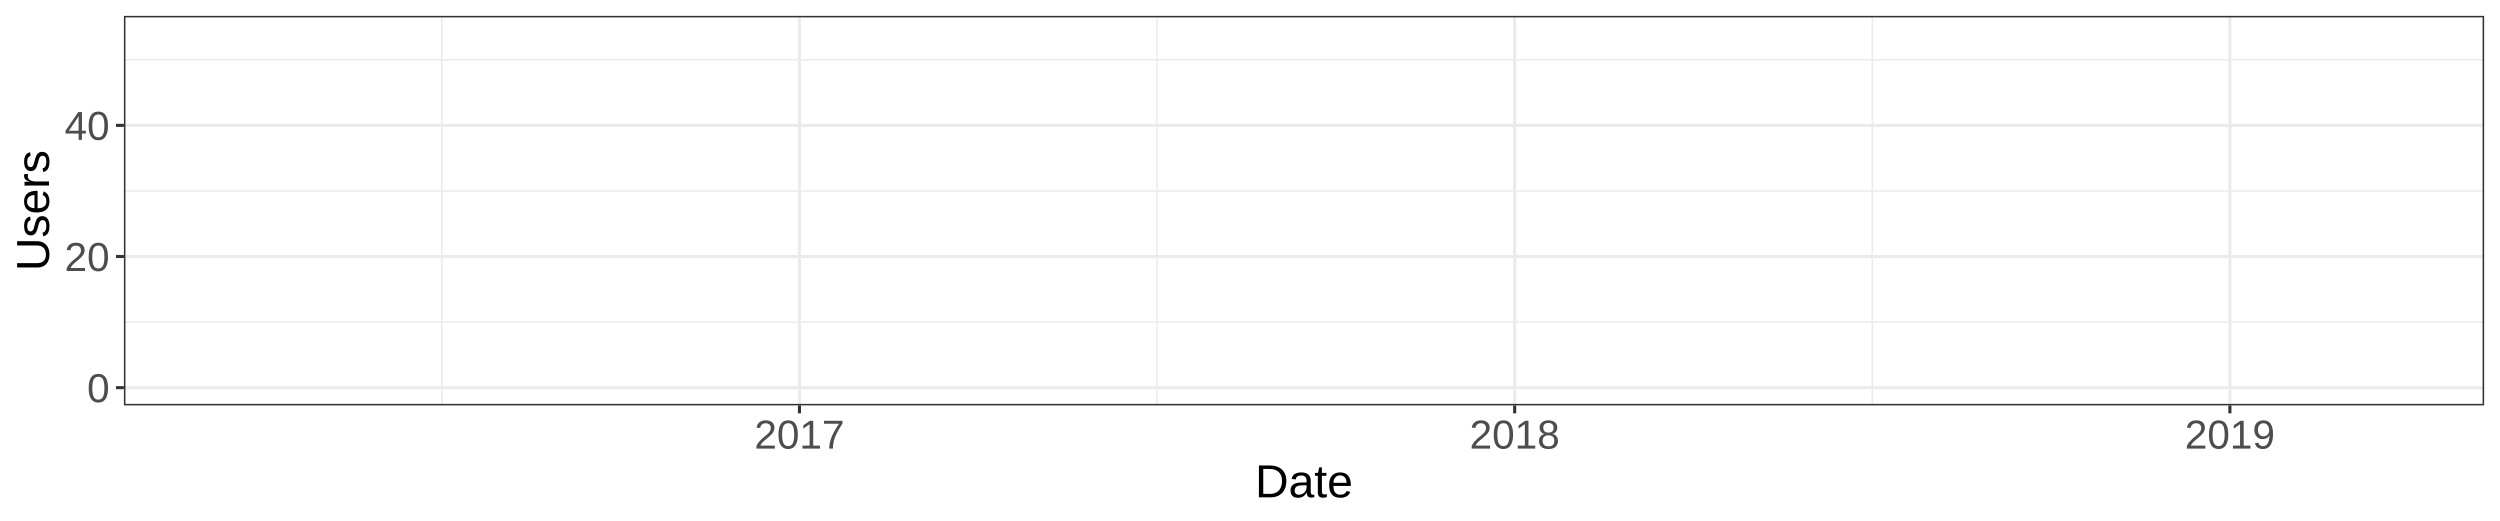
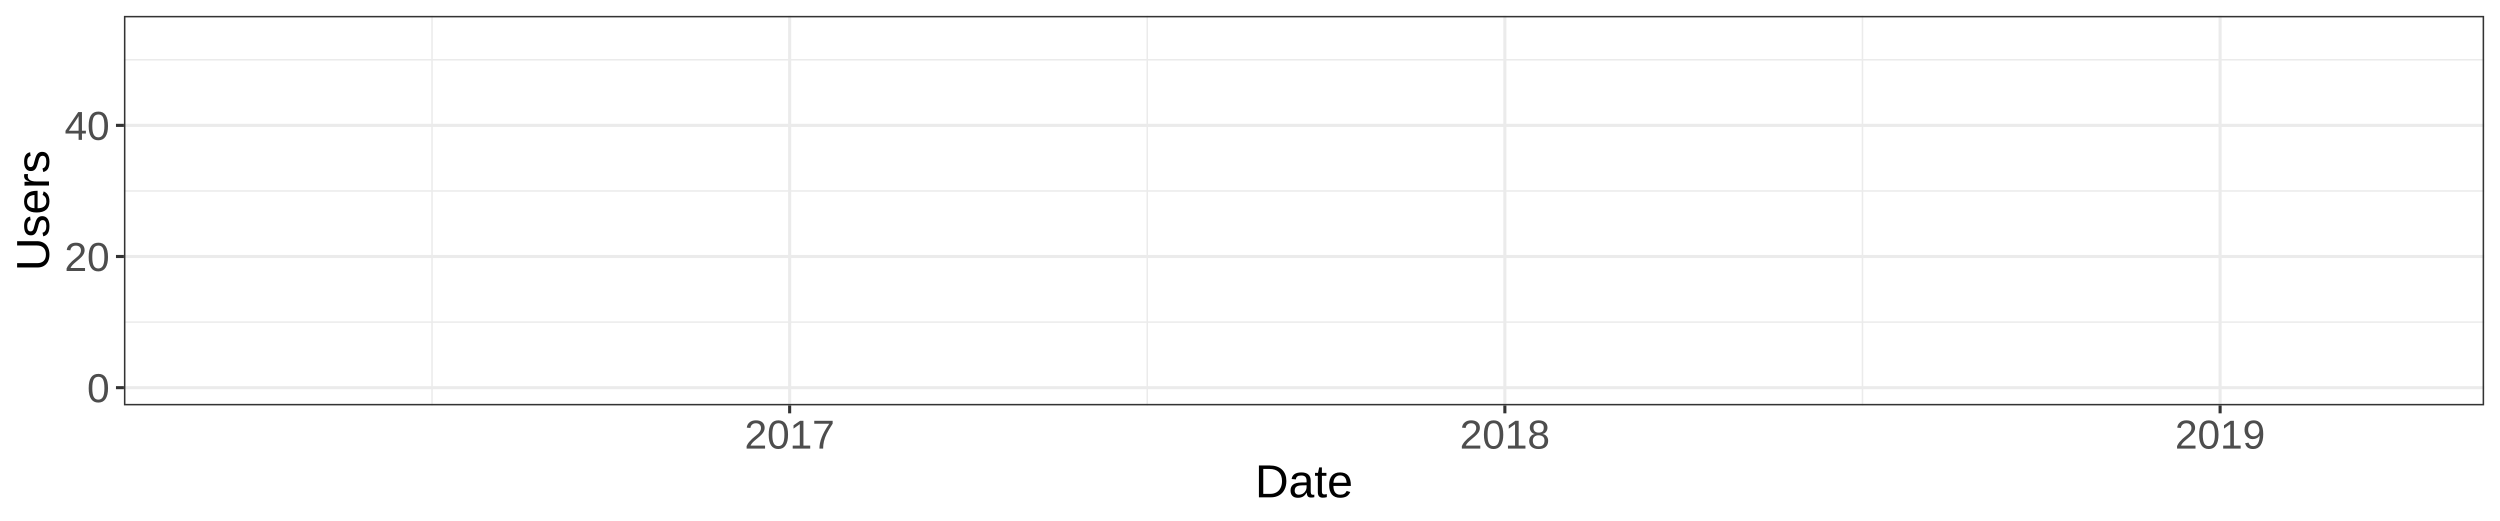
<svg xmlns="http://www.w3.org/2000/svg" viewBox="0 0 864.00 180.00">
  <defs>
    <style type="text/css">
    line, polyline, path, rect, circle {
      fill: none;
      stroke: #000000;
      stroke-linecap: round;
      stroke-linejoin: round;
      stroke-miterlimit: 10.00;
    }
  </style>
  </defs>
  <rect width="100%" height="100%" style="stroke: none; fill: #FFFFFF;" />
  <rect x="0.00" y="0.00" width="864.00" height="180.00" style="stroke-width: 1.07; stroke: #FFFFFF; fill: #FFFFFF;" />
  <defs>
    <clipPath id="cpNDIuODE2MXw4NTguNTIxfDE0MC4xMDF8NS40Nzk0NQ==">
      <rect x="42.82" y="5.48" width="815.70" height="134.62" />
    </clipPath>
  </defs>
  <rect x="42.82" y="5.48" width="815.70" height="134.62" style="stroke-width: 1.07; stroke: none; fill: #FFFFFF;" clip-path="url(#cpNDIuODE2MXw4NTguNTIxfDE0MC4xMDF8NS40Nzk0NQ==)" />
  <polyline points="42.82,111.32 858.52,111.32 " style="stroke-width: 0.53; stroke: #EBEBEB; stroke-linecap: butt;" clip-path="url(#cpNDIuODE2MXw4NTguNTIxfDE0MC4xMDF8NS40Nzk0NQ==)" />
  <polyline points="42.82,65.99 858.52,65.99 " style="stroke-width: 0.53; stroke: #EBEBEB; stroke-linecap: butt;" clip-path="url(#cpNDIuODE2MXw4NTguNTIxfDE0MC4xMDF8NS40Nzk0NQ==)" />
  <polyline points="42.82,20.66 858.52,20.66 " style="stroke-width: 0.53; stroke: #EBEBEB; stroke-linecap: butt;" clip-path="url(#cpNDIuODE2MXw4NTguNTIxfDE0MC4xMDF8NS40Nzk0NQ==)" />
-   <polyline points="152.69,140.10 152.69,5.48 " style="stroke-width: 0.53; stroke: #EBEBEB; stroke-linecap: butt;" clip-path="url(#cpNDIuODE2MXw4NTguNTIxfDE0MC4xMDF8NS40Nzk0NQ==)" />
-   <polyline points="399.88,140.10 399.88,5.48 " style="stroke-width: 0.53; stroke: #EBEBEB; stroke-linecap: butt;" clip-path="url(#cpNDIuODE2MXw4NTguNTIxfDE0MC4xMDF8NS40Nzk0NQ==)" />
-   <polyline points="647.06,140.10 647.06,5.48 " style="stroke-width: 0.53; stroke: #EBEBEB; stroke-linecap: butt;" clip-path="url(#cpNDIuODE2MXw4NTguNTIxfDE0MC4xMDF8NS40Nzk0NQ==)" />
+   <polyline points="149.31,140.10 149.31,5.48 " style="stroke-width: 0.53; stroke: #EBEBEB; stroke-linecap: butt;" clip-path="url(#cpNDIuODE2MXw4NTguNTIxfDE0MC4xMDF8NS40Nzk0NQ==)" />
+   <polyline points="396.49,140.10 396.49,5.48 " style="stroke-width: 0.53; stroke: #EBEBEB; stroke-linecap: butt;" clip-path="url(#cpNDIuODE2MXw4NTguNTIxfDE0MC4xMDF8NS40Nzk0NQ==)" />
+   <polyline points="643.67,140.10 643.67,5.48 " style="stroke-width: 0.53; stroke: #EBEBEB; stroke-linecap: butt;" clip-path="url(#cpNDIuODE2MXw4NTguNTIxfDE0MC4xMDF8NS40Nzk0NQ==)" />
  <polyline points="42.82,133.98 858.52,133.98 " style="stroke-width: 1.07; stroke: #EBEBEB; stroke-linecap: butt;" clip-path="url(#cpNDIuODE2MXw4NTguNTIxfDE0MC4xMDF8NS40Nzk0NQ==)" />
  <polyline points="42.82,88.65 858.52,88.65 " style="stroke-width: 1.07; stroke: #EBEBEB; stroke-linecap: butt;" clip-path="url(#cpNDIuODE2MXw4NTguNTIxfDE0MC4xMDF8NS40Nzk0NQ==)" />
  <polyline points="42.82,43.33 858.52,43.33 " style="stroke-width: 1.07; stroke: #EBEBEB; stroke-linecap: butt;" clip-path="url(#cpNDIuODE2MXw4NTguNTIxfDE0MC4xMDF8NS40Nzk0NQ==)" />
-   <polyline points="276.29,140.10 276.29,5.48 " style="stroke-width: 1.07; stroke: #EBEBEB; stroke-linecap: butt;" clip-path="url(#cpNDIuODE2MXw4NTguNTIxfDE0MC4xMDF8NS40Nzk0NQ==)" />
-   <polyline points="523.47,140.10 523.47,5.48 " style="stroke-width: 1.07; stroke: #EBEBEB; stroke-linecap: butt;" clip-path="url(#cpNDIuODE2MXw4NTguNTIxfDE0MC4xMDF8NS40Nzk0NQ==)" />
-   <polyline points="770.65,140.10 770.65,5.48 " style="stroke-width: 1.07; stroke: #EBEBEB; stroke-linecap: butt;" clip-path="url(#cpNDIuODE2MXw4NTguNTIxfDE0MC4xMDF8NS40Nzk0NQ==)" />
+   <polyline points="272.90,140.10 272.90,5.48 " style="stroke-width: 1.07; stroke: #EBEBEB; stroke-linecap: butt;" clip-path="url(#cpNDIuODE2MXw4NTguNTIxfDE0MC4xMDF8NS40Nzk0NQ==)" />
+   <polyline points="520.08,140.10 520.08,5.48 " style="stroke-width: 1.07; stroke: #EBEBEB; stroke-linecap: butt;" clip-path="url(#cpNDIuODE2MXw4NTguNTIxfDE0MC4xMDF8NS40Nzk0NQ==)" />
+   <polyline points="767.27,140.10 767.27,5.48 " style="stroke-width: 1.07; stroke: #EBEBEB; stroke-linecap: butt;" clip-path="url(#cpNDIuODE2MXw4NTguNTIxfDE0MC4xMDF8NS40Nzk0NQ==)" />
  <rect x="42.82" y="5.48" width="815.70" height="134.62" style="stroke-width: 1.07; stroke: #333333;" clip-path="url(#cpNDIuODE2MXw4NTguNTIxfDE0MC4xMDF8NS40Nzk0NQ==)" />
  <defs>
    <clipPath id="cpMHw4NjR8MTgwfDA=">
      <rect x="0.00" y="0.00" width="864.00" height="180.00" />
    </clipPath>
  </defs>
  <g clip-path="url(#cpMHw4NjR8MTgwfDA=)">
    <text x="30.10" y="138.99" style="font-size: 14.00px; fill: #4D4D4D; font-family: Arial;" textLength="7.79px" lengthAdjust="spacingAndGlyphs">0</text>
  </g>
  <g clip-path="url(#cpMHw4NjR8MTgwfDA=)">
    <text x="22.31" y="93.66" style="font-size: 14.00px; fill: #4D4D4D; font-family: Arial;" textLength="15.57px" lengthAdjust="spacingAndGlyphs">20</text>
  </g>
  <g clip-path="url(#cpMHw4NjR8MTgwfDA=)">
    <text x="22.31" y="48.34" style="font-size: 14.00px; fill: #4D4D4D; font-family: Arial;" textLength="15.57px" lengthAdjust="spacingAndGlyphs">40</text>
  </g>
  <polyline points="40.08,133.98 42.82,133.98 " style="stroke-width: 1.07; stroke: #333333; stroke-linecap: butt;" clip-path="url(#cpMHw4NjR8MTgwfDA=)" />
  <polyline points="40.08,88.65 42.82,88.65 " style="stroke-width: 1.07; stroke: #333333; stroke-linecap: butt;" clip-path="url(#cpMHw4NjR8MTgwfDA=)" />
  <polyline points="40.08,43.33 42.82,43.33 " style="stroke-width: 1.07; stroke: #333333; stroke-linecap: butt;" clip-path="url(#cpMHw4NjR8MTgwfDA=)" />
-   <polyline points="276.29,142.84 276.29,140.10 " style="stroke-width: 1.07; stroke: #333333; stroke-linecap: butt;" clip-path="url(#cpMHw4NjR8MTgwfDA=)" />
-   <polyline points="523.47,142.84 523.47,140.10 " style="stroke-width: 1.07; stroke: #333333; stroke-linecap: butt;" clip-path="url(#cpMHw4NjR8MTgwfDA=)" />
-   <polyline points="770.65,142.84 770.65,140.10 " style="stroke-width: 1.07; stroke: #333333; stroke-linecap: butt;" clip-path="url(#cpMHw4NjR8MTgwfDA=)" />
+   <polyline points="272.90,142.84 272.90,140.10 " style="stroke-width: 1.07; stroke: #333333; stroke-linecap: butt;" clip-path="url(#cpMHw4NjR8MTgwfDA=)" />
+   <polyline points="520.08,142.84 520.08,140.10 " style="stroke-width: 1.07; stroke: #333333; stroke-linecap: butt;" clip-path="url(#cpMHw4NjR8MTgwfDA=)" />
+   <polyline points="767.27,142.84 767.27,140.10 " style="stroke-width: 1.07; stroke: #333333; stroke-linecap: butt;" clip-path="url(#cpMHw4NjR8MTgwfDA=)" />
  <g clip-path="url(#cpMHw4NjR8MTgwfDA=)">
-     <text x="260.71" y="155.05" style="font-size: 14.00px; fill: #4D4D4D; font-family: Arial;" textLength="31.14px" lengthAdjust="spacingAndGlyphs">2017</text>
+     <text x="257.33" y="155.05" style="font-size: 14.00px; fill: #4D4D4D; font-family: Arial;" textLength="31.14px" lengthAdjust="spacingAndGlyphs">2017</text>
  </g>
  <g clip-path="url(#cpMHw4NjR8MTgwfDA=)">
-     <text x="507.90" y="155.05" style="font-size: 14.00px; fill: #4D4D4D; font-family: Arial;" textLength="31.14px" lengthAdjust="spacingAndGlyphs">2018</text>
+     <text x="504.51" y="155.05" style="font-size: 14.00px; fill: #4D4D4D; font-family: Arial;" textLength="31.14px" lengthAdjust="spacingAndGlyphs">2018</text>
  </g>
  <g clip-path="url(#cpMHw4NjR8MTgwfDA=)">
-     <text x="755.08" y="155.05" style="font-size: 14.00px; fill: #4D4D4D; font-family: Arial;" textLength="31.14px" lengthAdjust="spacingAndGlyphs">2019</text>
+     <text x="751.69" y="155.05" style="font-size: 14.00px; fill: #4D4D4D; font-family: Arial;" textLength="31.14px" lengthAdjust="spacingAndGlyphs">2019</text>
  </g>
  <g clip-path="url(#cpMHw4NjR8MTgwfDA=)">
    <text x="433.77" y="171.88" style="font-size: 16.00px; font-family: Arial;" textLength="33.80px" lengthAdjust="spacingAndGlyphs">Date</text>
  </g>
  <g clip-path="url(#cpMHw4NjR8MTgwfDA=)">
    <text transform="translate(16.93,93.68) rotate(-90)" style="font-size: 16.00px; font-family: Arial;" textLength="41.78px" lengthAdjust="spacingAndGlyphs">Users</text>
  </g>
</svg>
